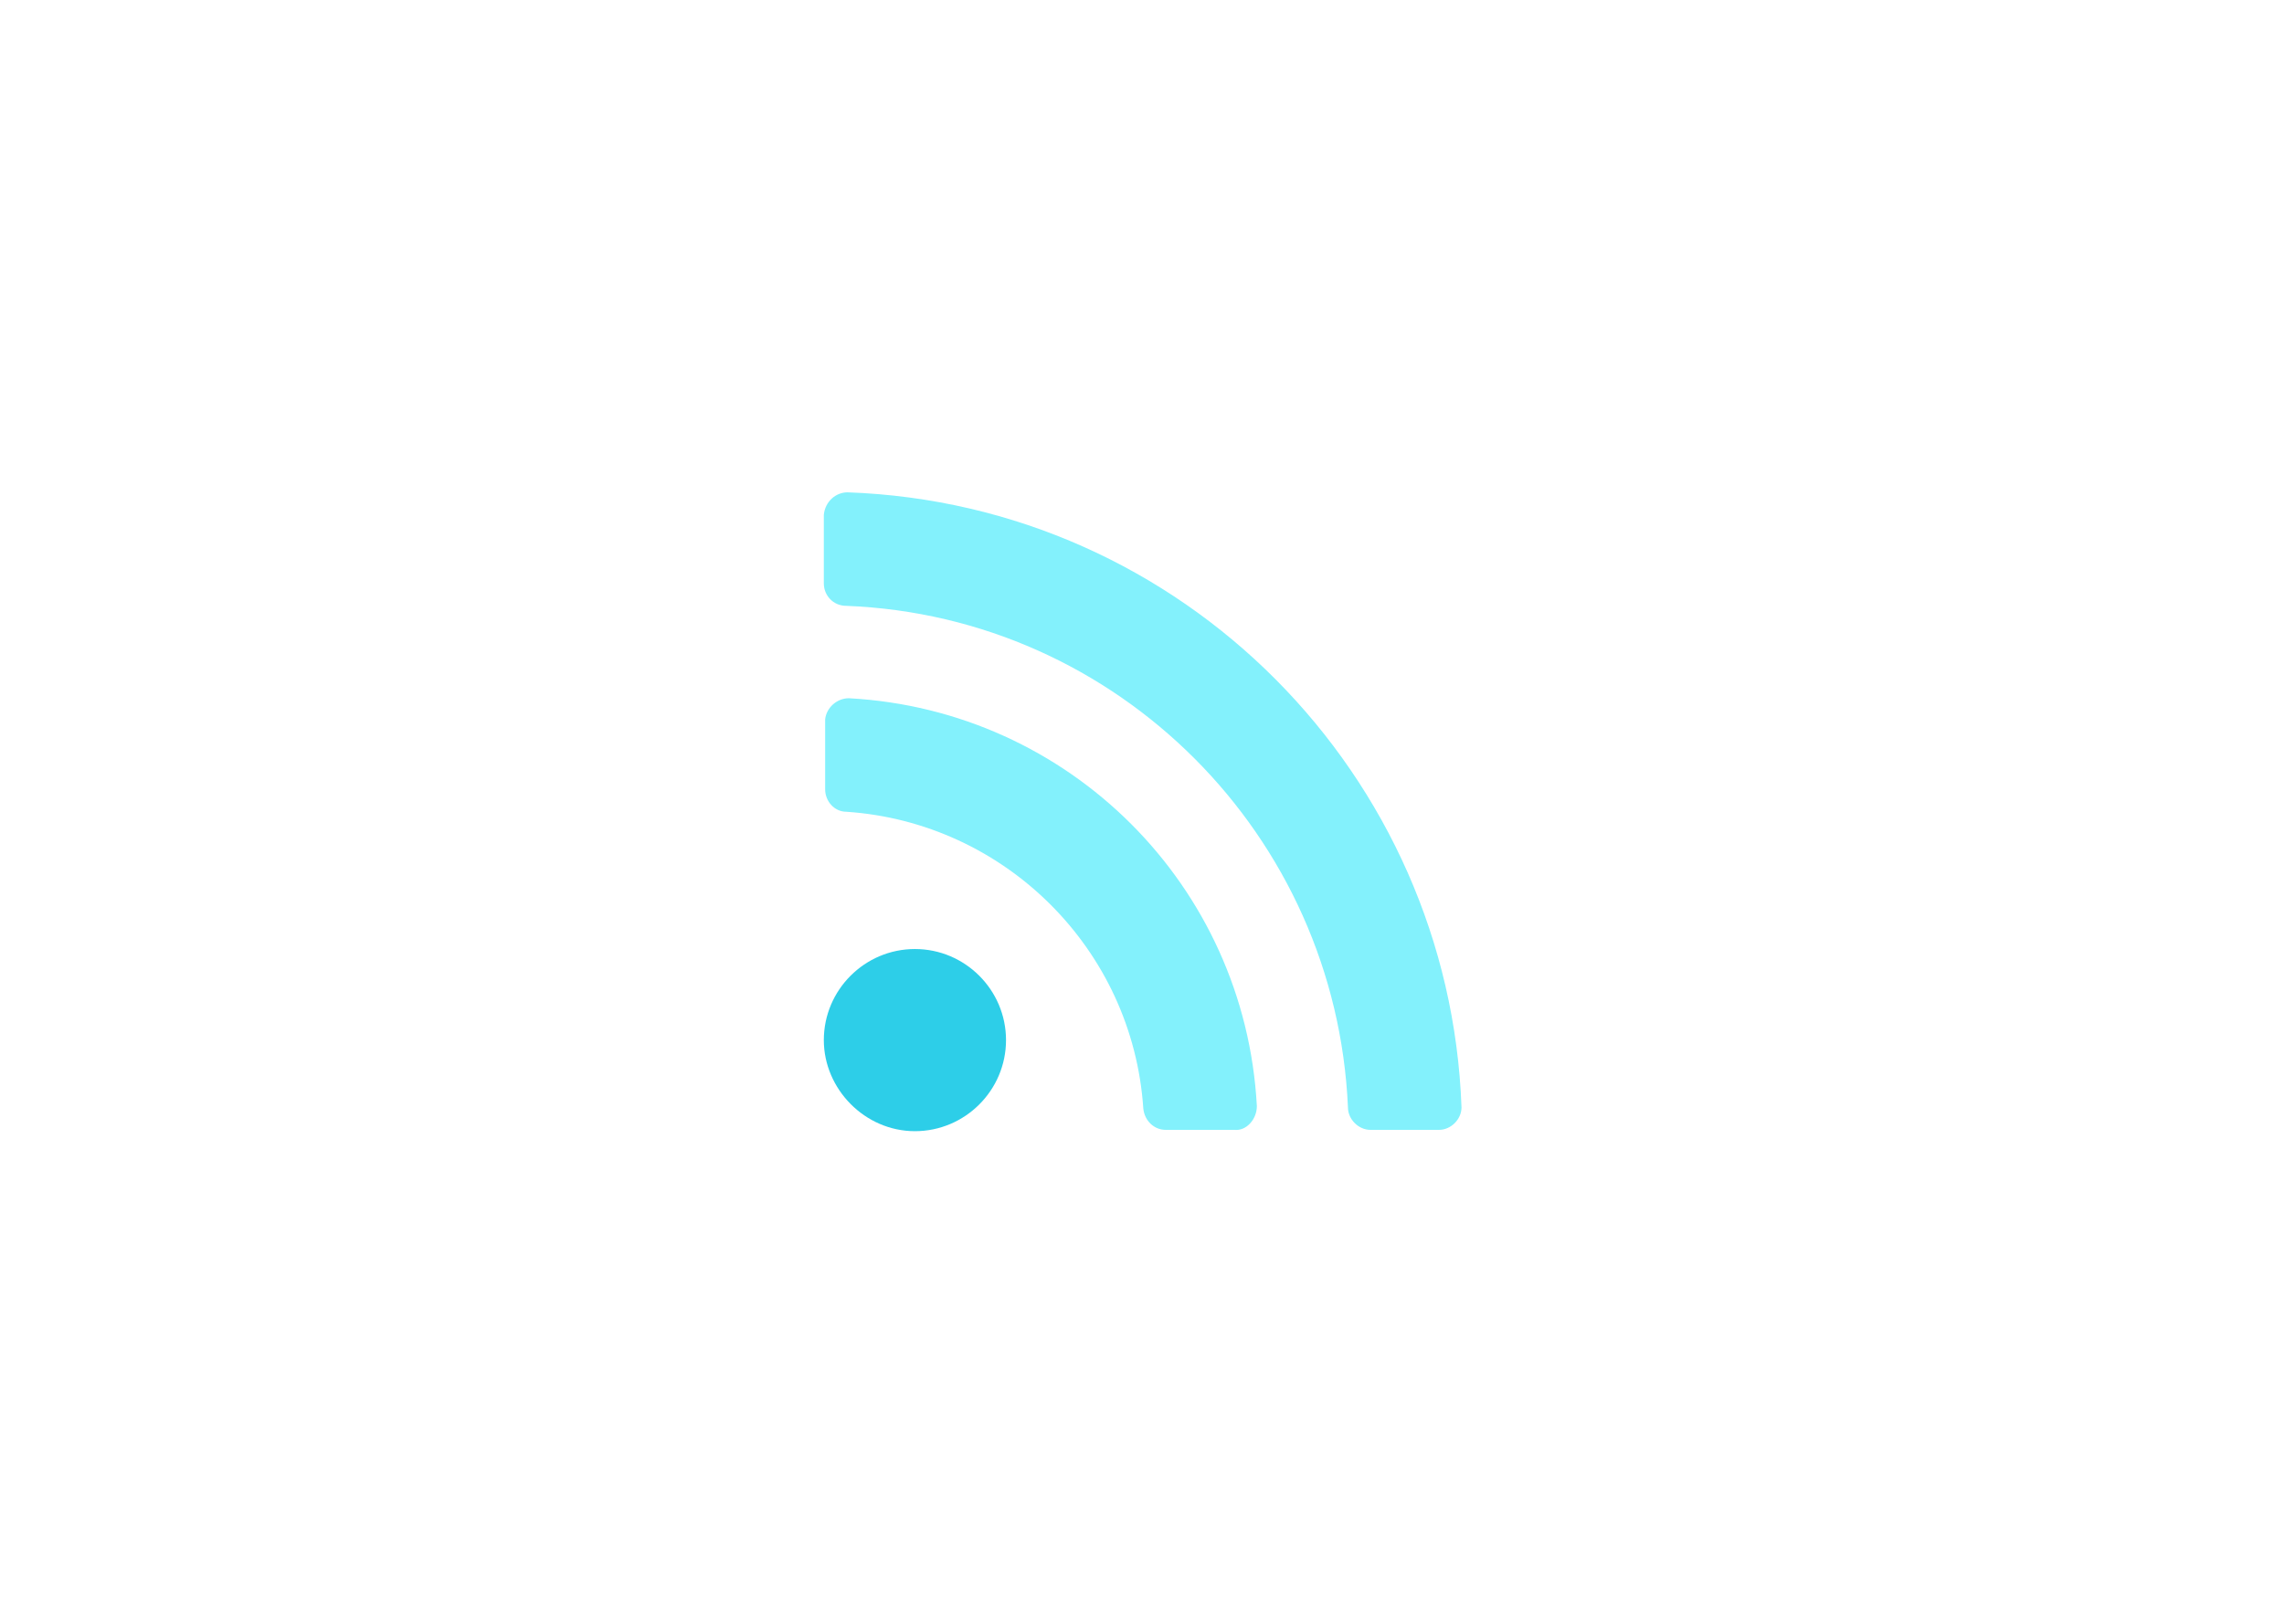
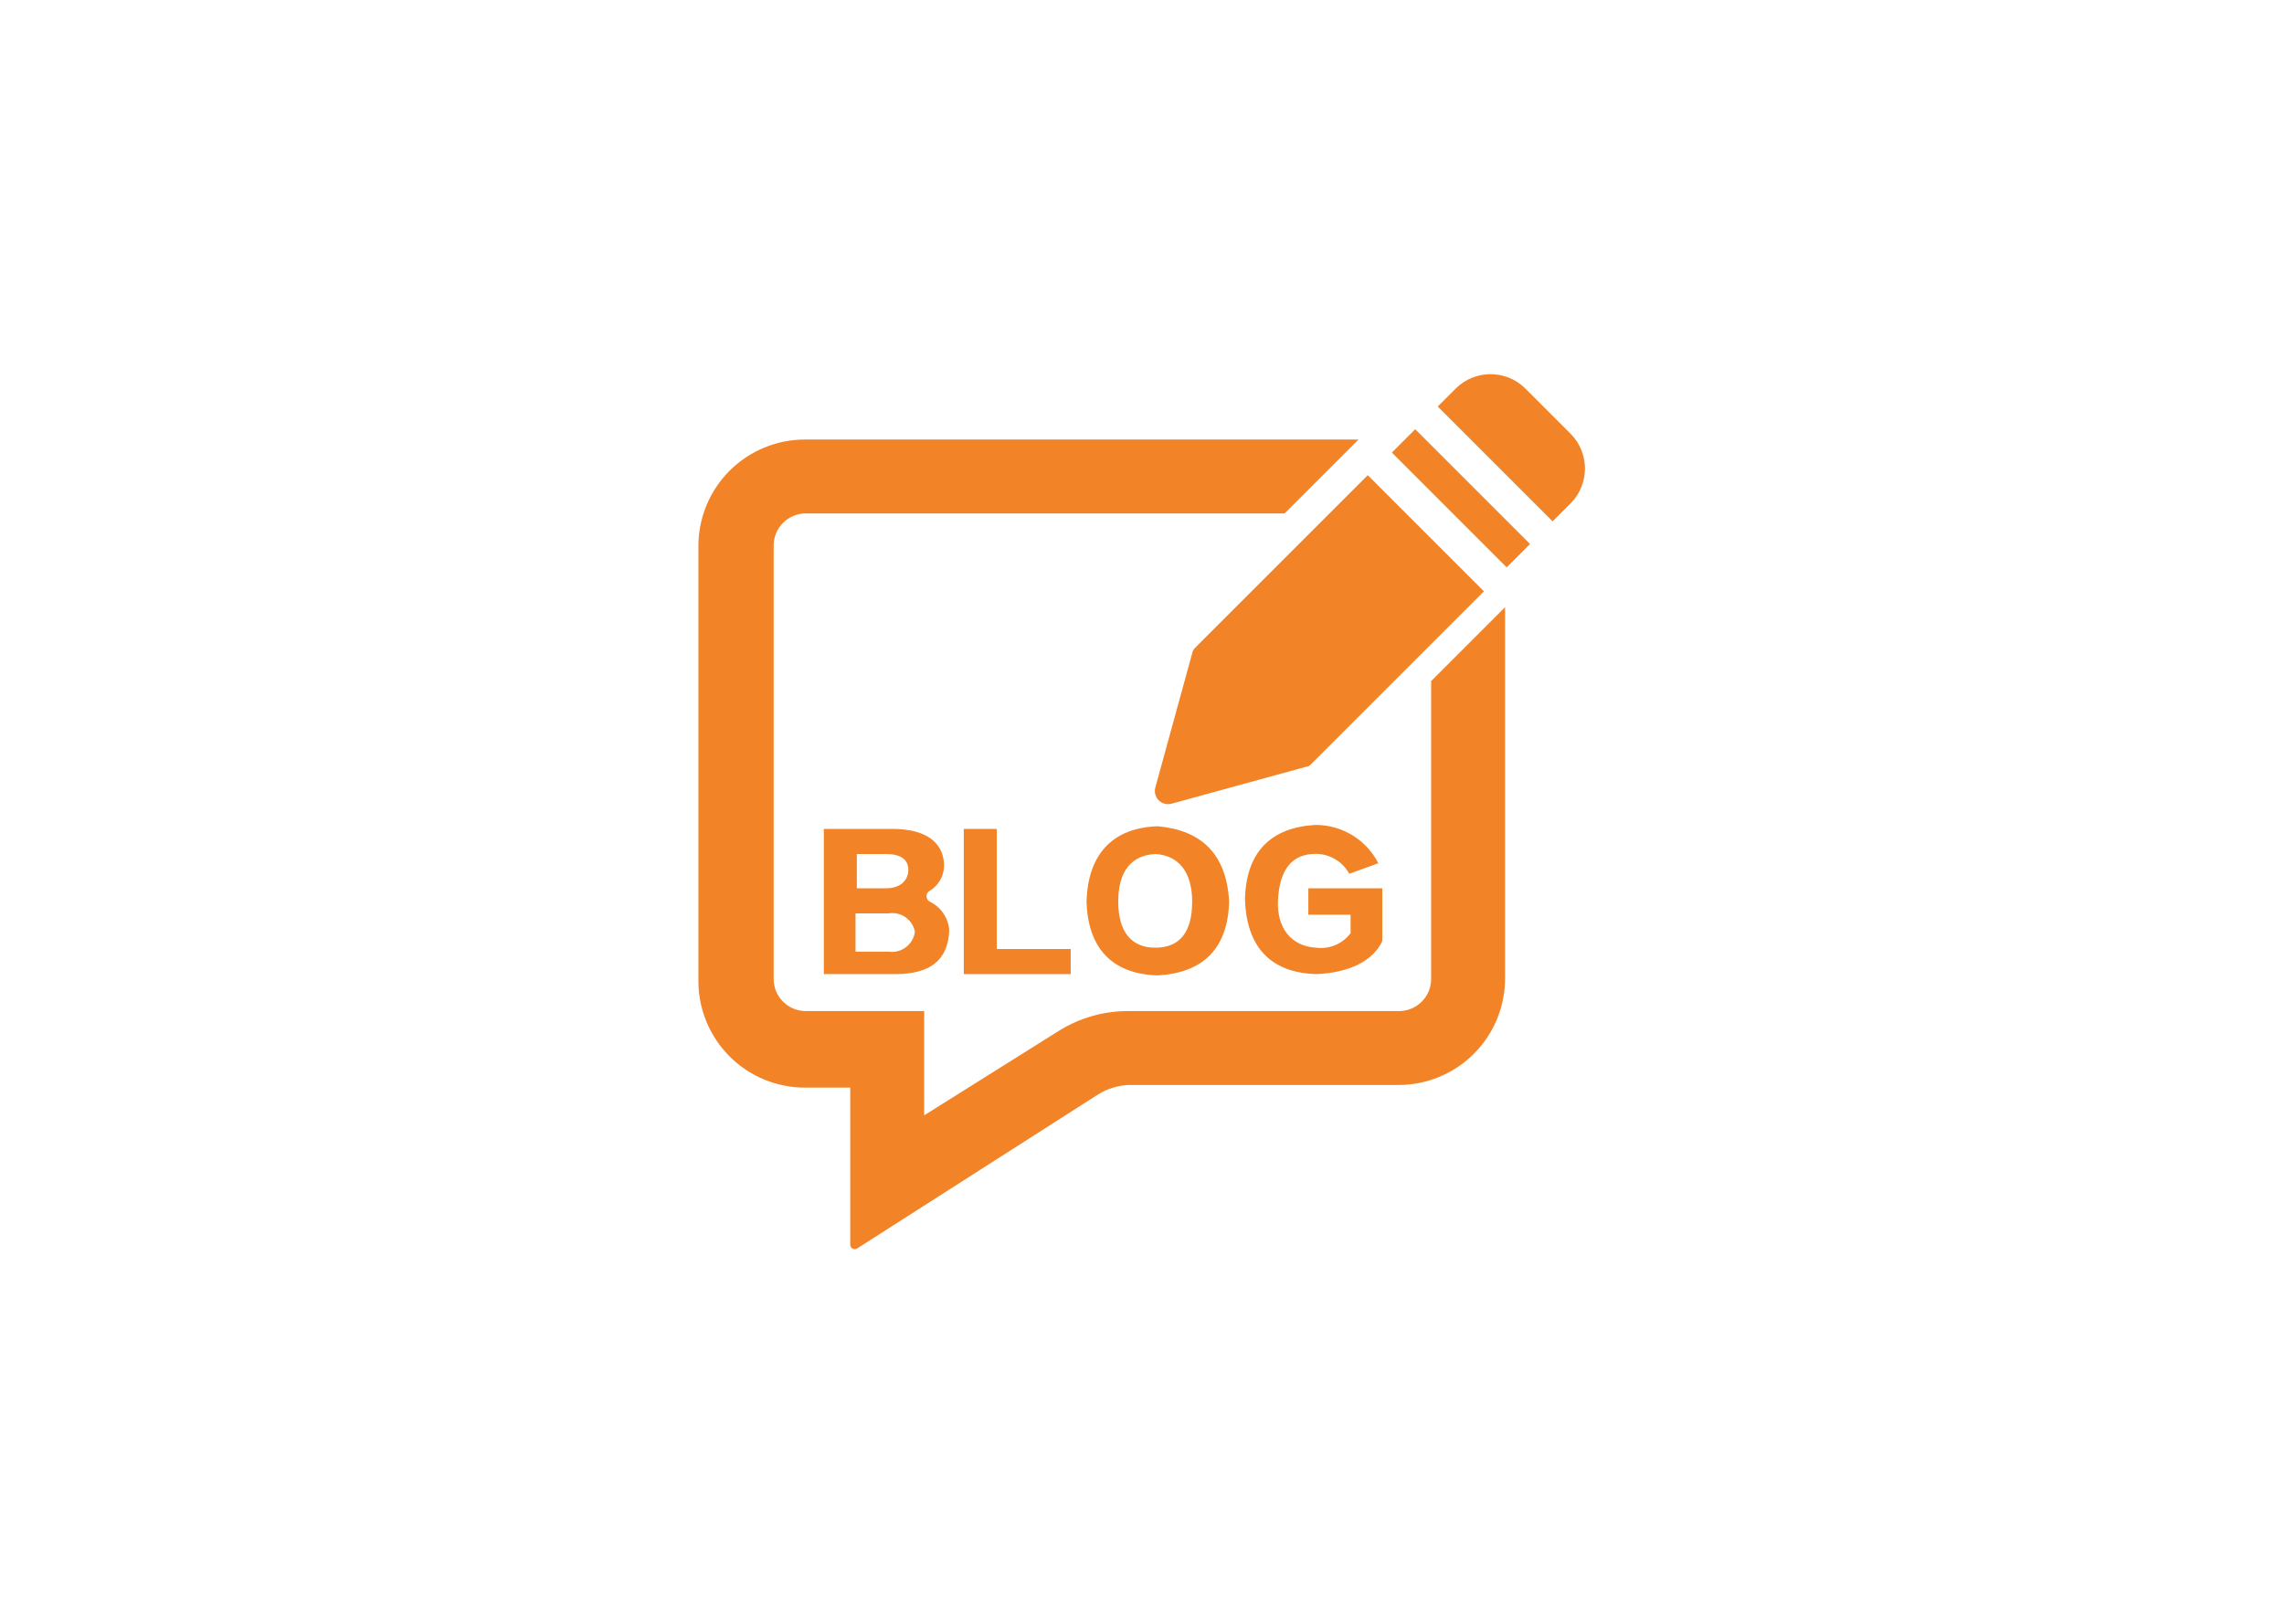
- <svg xmlns="http://www.w3.org/2000/svg" version="1.1" id="图层_1" focusable="false" x="0px" y="0px" viewBox="0 0 173 123" style="enable-background:new 0 0 173 123;" xml:space="preserve">
-   <style type="text/css">
- 	.st0{fill:#83F1FC;}
- 	.st1{fill:#2DCEE8;}
- </style>
-   <g>
-     <path class="st0" d="M95.2,83.8c-0.9-16.7-14.2-30-30.9-30.9c-0.9,0-1.7,0.7-1.8,1.6c0,0,0,0,0,0.1v5.2c0,0.9,0.7,1.7,1.6,1.7   c12,0.8,21.7,10.4,22.5,22.5c0.1,0.9,0.8,1.6,1.7,1.6h5.2C94.4,85.7,95.2,84.8,95.2,83.8L95.2,83.8L95.2,83.8z M64.2,37.3   c-0.9,0-1.7,0.7-1.8,1.7l0,0v5.2c0,0.9,0.7,1.7,1.7,1.7c20.6,0.8,37.1,17.4,38,38c0,0.9,0.8,1.7,1.7,1.7h5.2c0.9,0,1.7-0.8,1.7-1.7   l0,0C109.8,58.7,89.6,38.2,64.2,37.3z" />
-     <path class="st1" d="M62.4,78.8c0-3.8,3.1-6.9,6.9-6.9s6.9,3.1,6.9,6.9s-3.1,6.9-6.9,6.9S62.4,82.5,62.4,78.8z" />
-   </g>
+ <svg xmlns="http://www.w3.org/2000/svg" id="图层_1" data-name="图层 1" viewBox="0 0 173 123">
+   <path d="M67.8,73.8H62.4v-11h5.2c2.5,0,3.8,1,3.9,2.6a2.25,2.25,0,0,1-1.1,2.1.47.47,0,0,0,0,.8,2.61,2.61,0,0,1,1.5,2.2C71.8,72.8,70.4,73.8,67.8,73.8Zm-.7-9.1H64.9v2.6h2.2c1.1,0,1.7-.6,1.7-1.4S68.2,64.7,67.1,64.7Zm.2,4.5H64.8v2.9h2.5a1.76,1.76,0,0,0,2-1.5A1.74,1.74,0,0,0,67.3,69.2Z" style="fill:#f28327" />
+   <path d="M81.1,73.8H73v-11h2.5v9.1h5.6Z" style="fill:#f28327" />
+   <path d="M93.1,68.3c-.1,3.6-2,5.4-5.4,5.6-3.5-.1-5.3-2.1-5.4-5.6.1-3.6,2-5.6,5.4-5.7C91,62.9,92.9,64.7,93.1,68.3Zm-2.8,0c0-2.2-1-3.5-2.8-3.6-1.8.1-2.8,1.3-2.8,3.6s1,3.5,2.8,3.5S90.3,70.7,90.3,68.3Z" style="fill:#f28327" />
+   <path d="M104.4,65.4l-2.2.8a2.9,2.9,0,0,0-2.8-1.5c-1.7.1-2.5,1.4-2.6,3.5s1,3.5,2.9,3.6a2.81,2.81,0,0,0,2.6-1.1V69.3H99.1v-2h5.6v4c-.7,1.5-2.5,2.4-5,2.5-3.5-.1-5.3-2.1-5.4-5.7.1-3.6,2-5.4,5.3-5.6A5.32,5.32,0,0,1,104.4,65.4Z" style="fill:#f28327" />
+   <path d="M108.4,51.6V74.2a2.43,2.43,0,0,1-2.4,2.4H85.5a9.88,9.88,0,0,0-5.3,1.5L70,84.5V76.6H61a2.43,2.43,0,0,1-2.4-2.4V41.3A2.43,2.43,0,0,1,61,38.9H97.3l5.6-5.6H61a8.07,8.07,0,0,0-8.1,8.1V74.3A8.07,8.07,0,0,0,61,82.4h3.4V94.3a.34.34,0,0,0,.5.3L83.2,82.9a4.76,4.76,0,0,1,2.3-.7h20.4a8.07,8.07,0,0,0,8.1-8.1V46Z" style="fill:#f28327" />
+   <path d="M117.6,39.5l1.4-1.4a3.74,3.74,0,0,0,0-5.2l-3.5-3.5a3.74,3.74,0,0,0-5.2,0l-1.4,1.4Z" style="fill:#f28327" />
+   <rect x="109.41" y="31.61" width="2.5" height="12.3" transform="translate(5.71 89.3) rotate(-45)" style="fill:#f28327" />
+   <path d="M103.6,36,90.5,49.1a.76.76,0,0,0-.2.4L87.5,59.7a1,1,0,0,0,1.2,1.2l10.2-2.8a.52.52,0,0,0,.4-.2l13.1-13.1Z" style="fill:#f28327" />
</svg>
